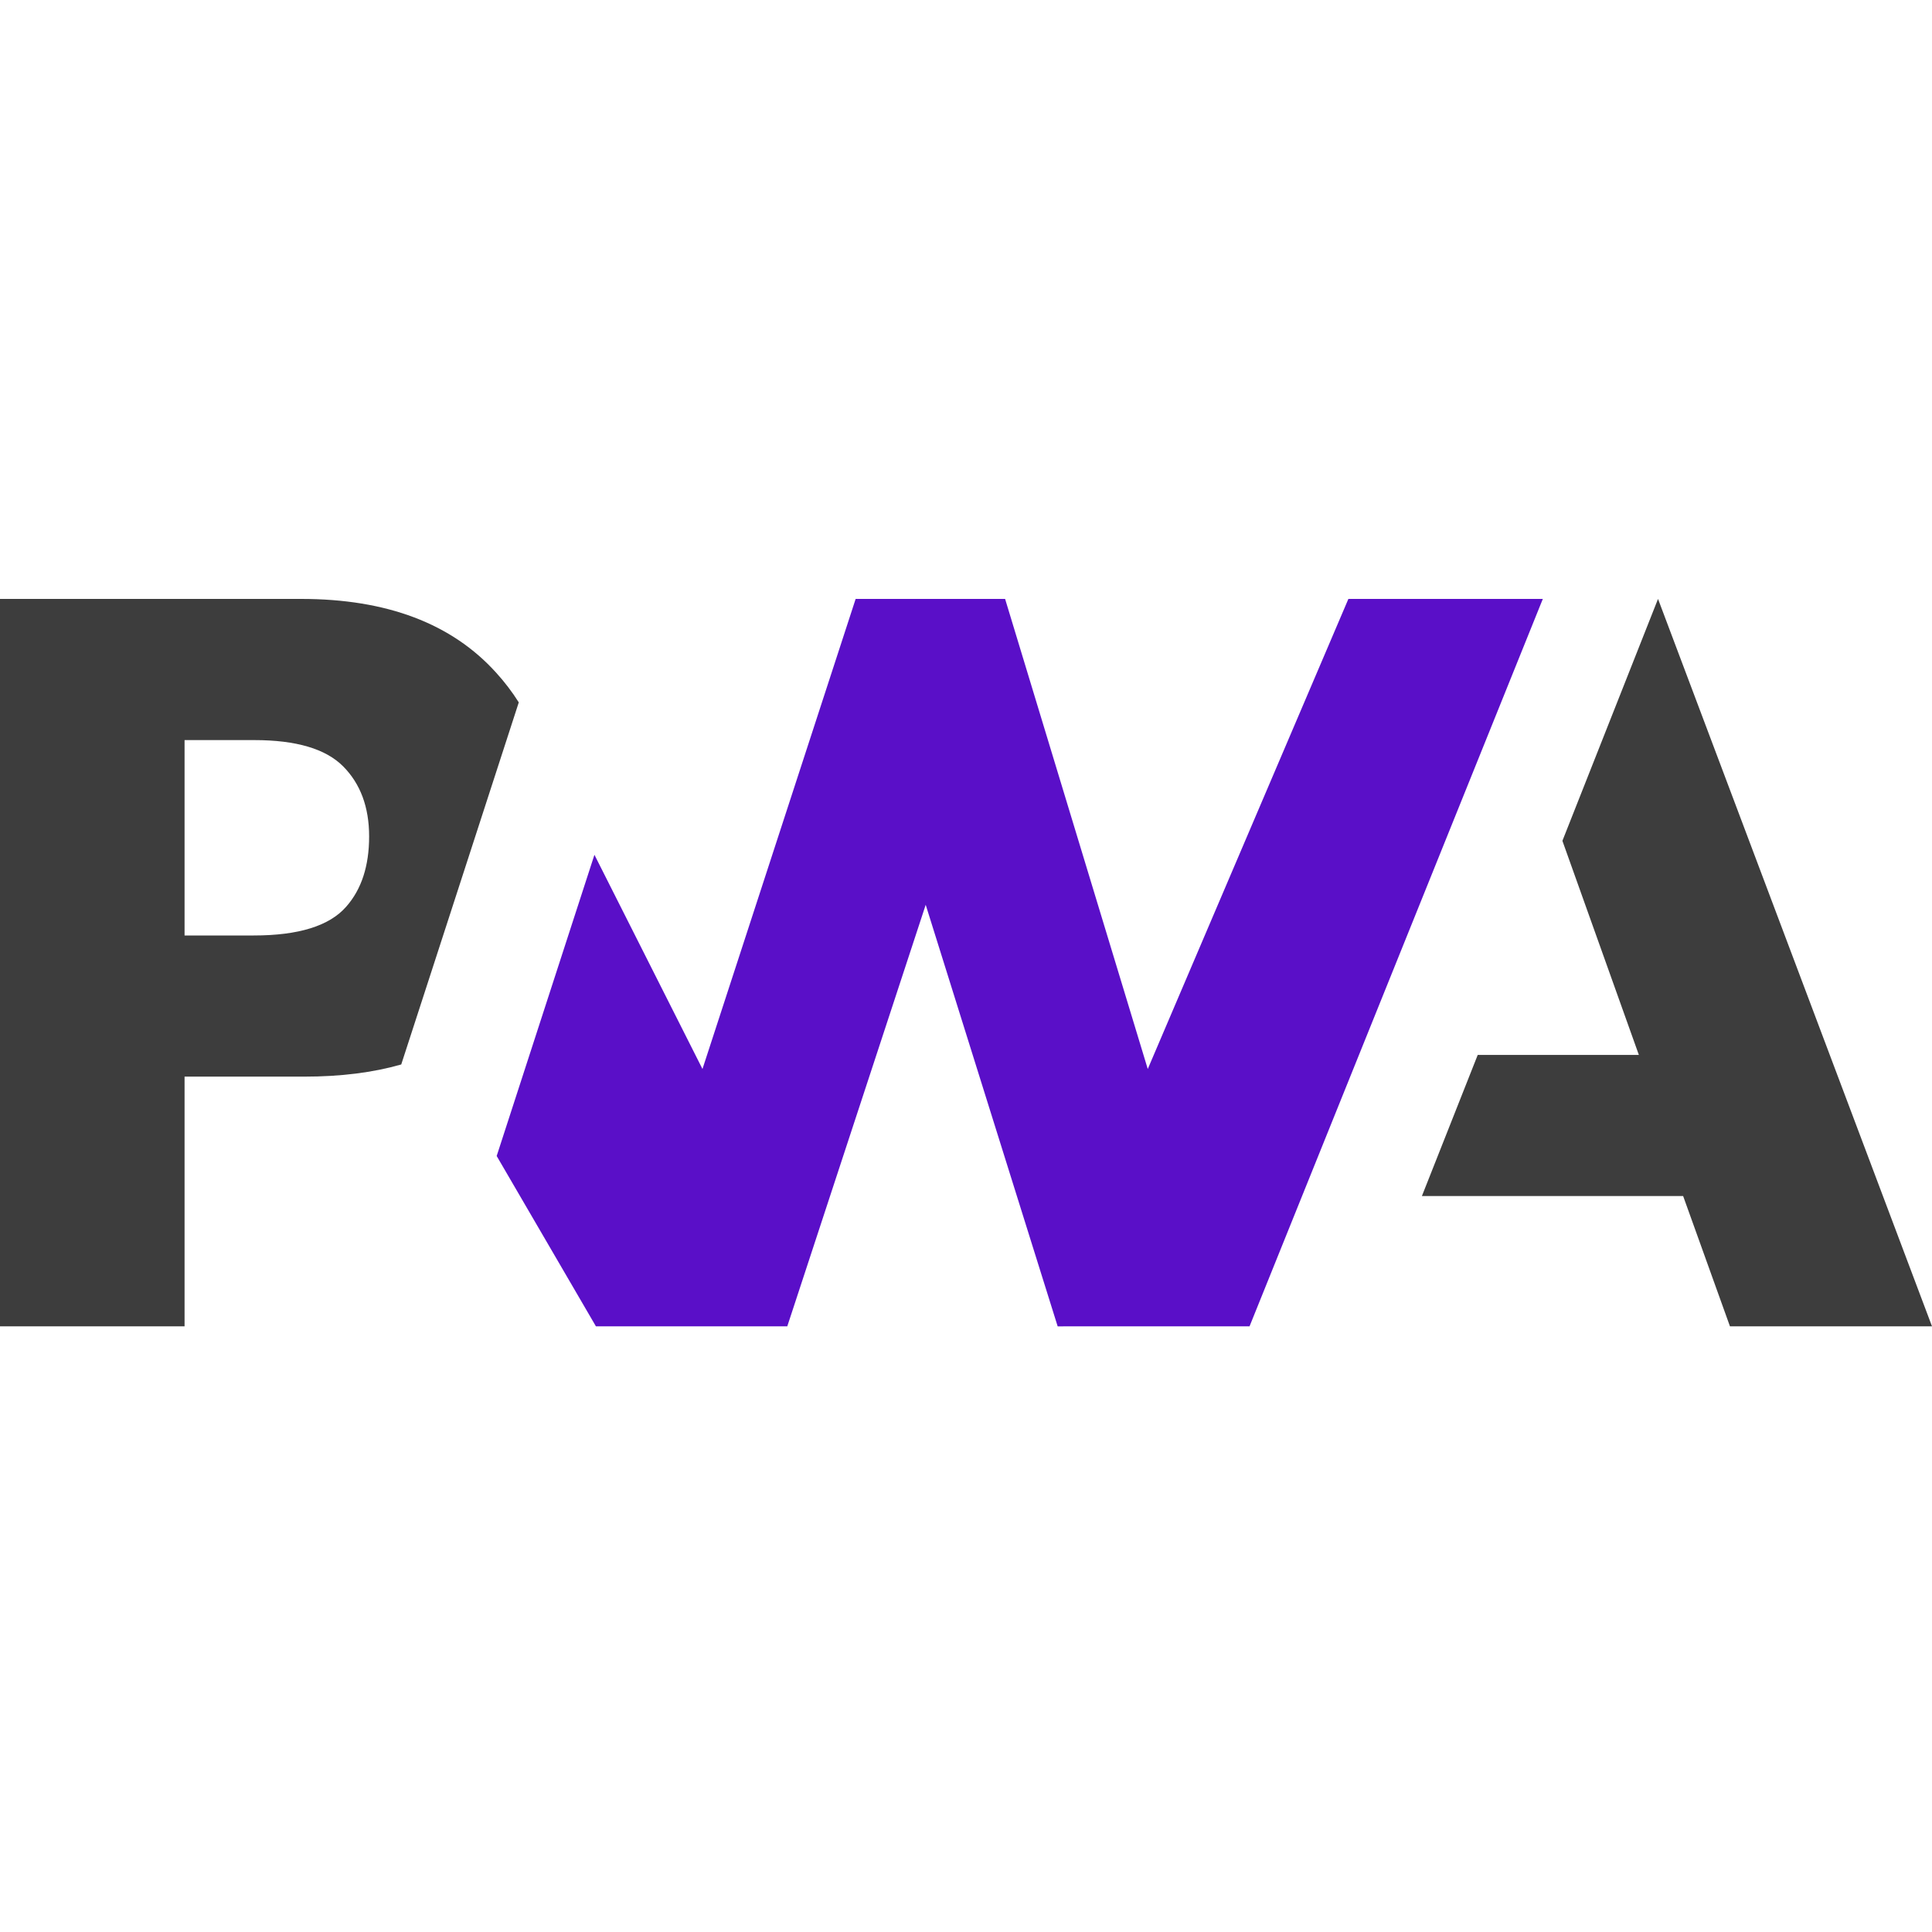
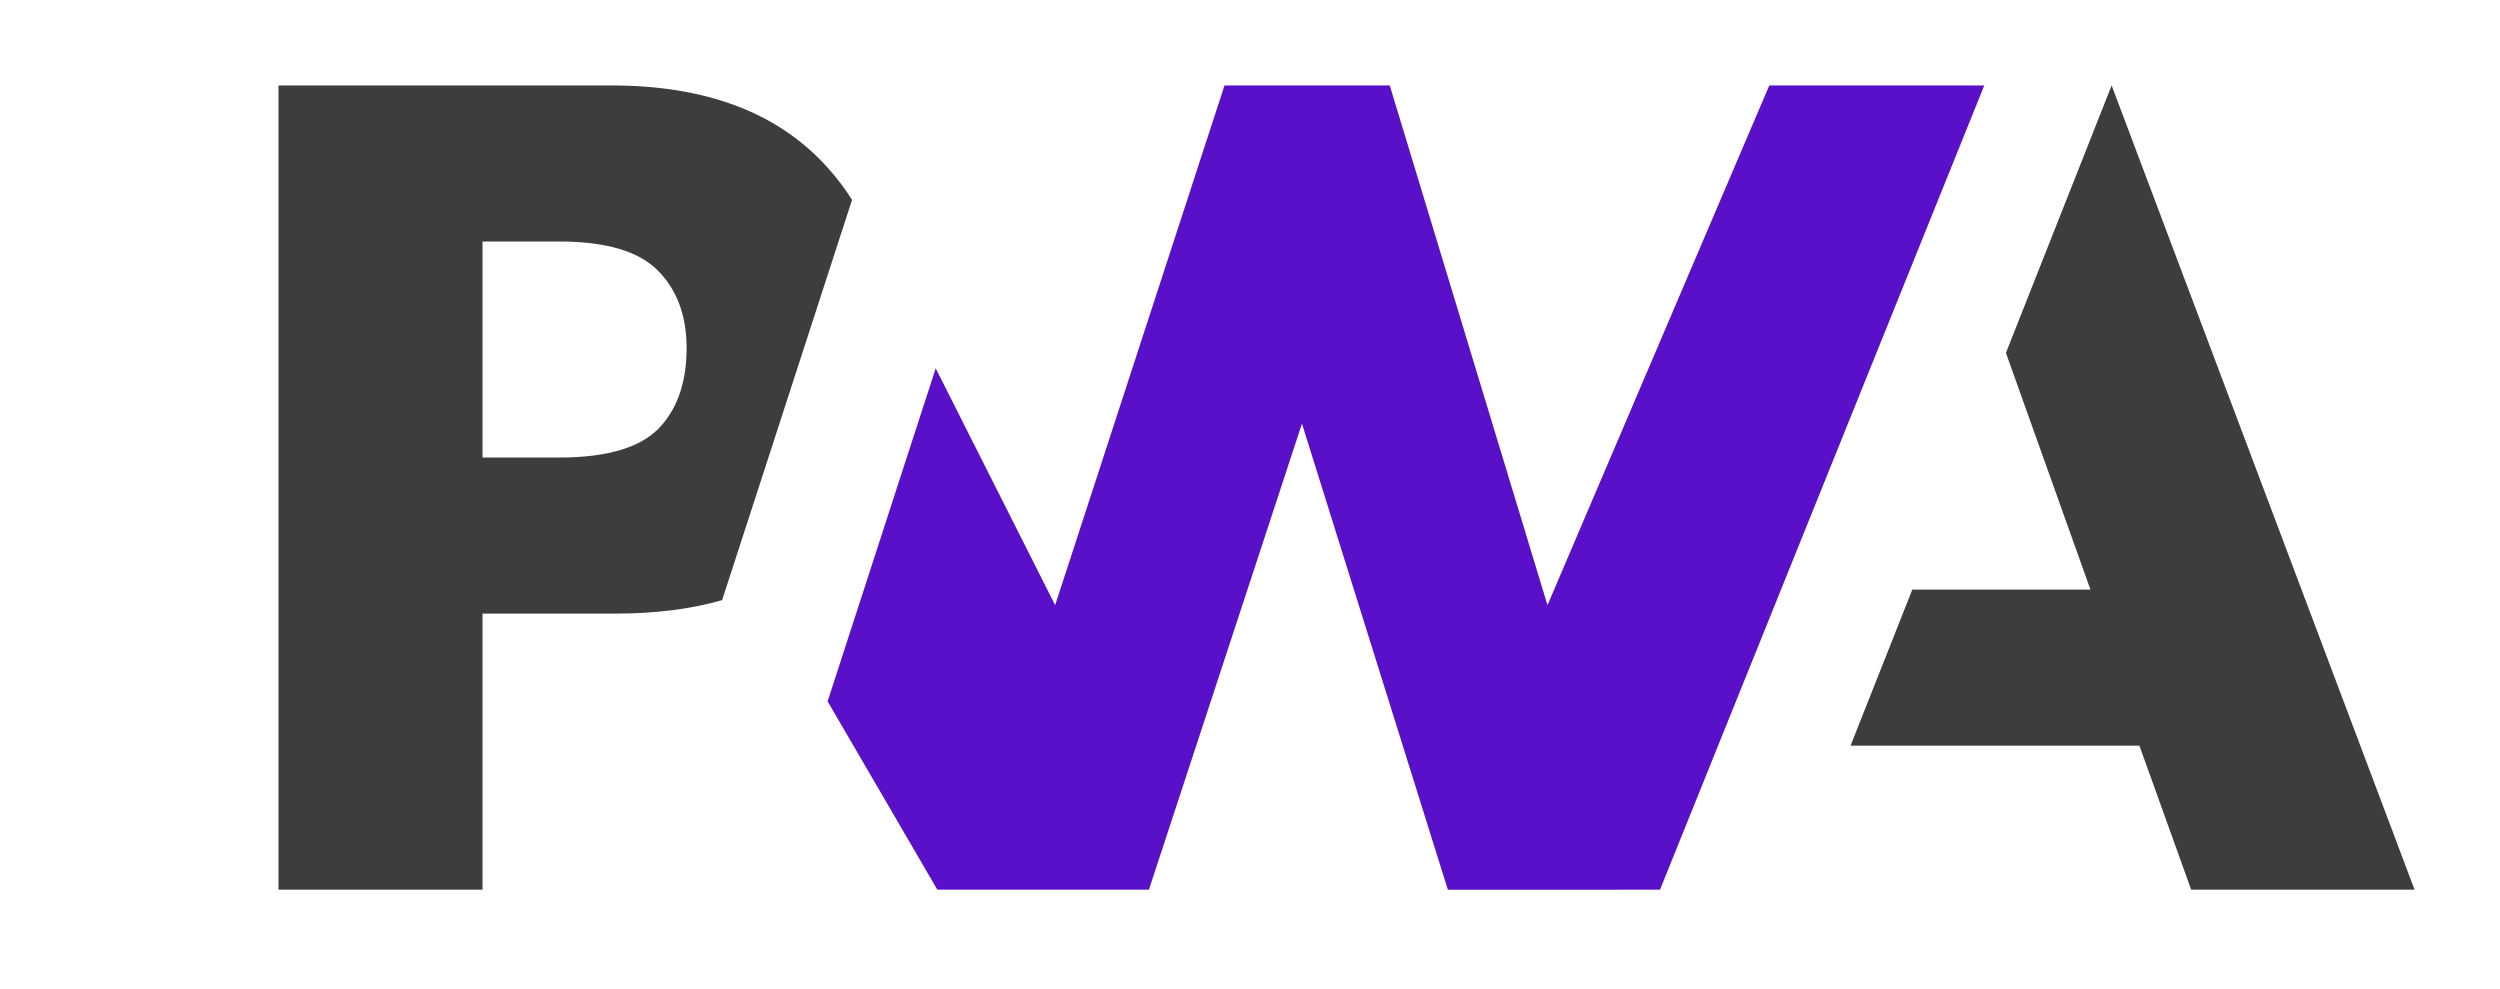
- <svg xmlns="http://www.w3.org/2000/svg" fill="none" viewBox="0 0 100 100">
+ <svg xmlns="http://www.w3.org/2000/svg" fill="none" viewBox="-13.037 27 117.037 46.29">
  <path fill="#3D3D3D" d="m73.597 61.908 2.89-7.306h8.34L80.87 43.521 85.819 31 100 68.65H89.542l-2.423-6.743z" />
  <path fill="#5A0FC8" d="m64.676 68.651 15.18-37.65H69.792l-10.384 24.33-7.384-24.33h-7.736l-7.928 24.33-5.592-11.087-5.06 15.59 5.137 8.817h9.904l7.165-21.819 6.831 21.82z" />
  <path fill="#3D3D3D" d="M9.553 55.726h6.199q2.817 0 5.016-.629l1.604-4.938 4.48-13.804a11 11 0 0 0-1.17-1.535Q22.233 31 15.586 31H0v37.65h9.553zm8.205-16.063q1.348 1.356 1.348 3.63 0 2.292-1.185 3.635-1.3 1.492-4.786 1.492H9.553V38.307h3.608q3.25 0 4.597 1.357" />
</svg>
